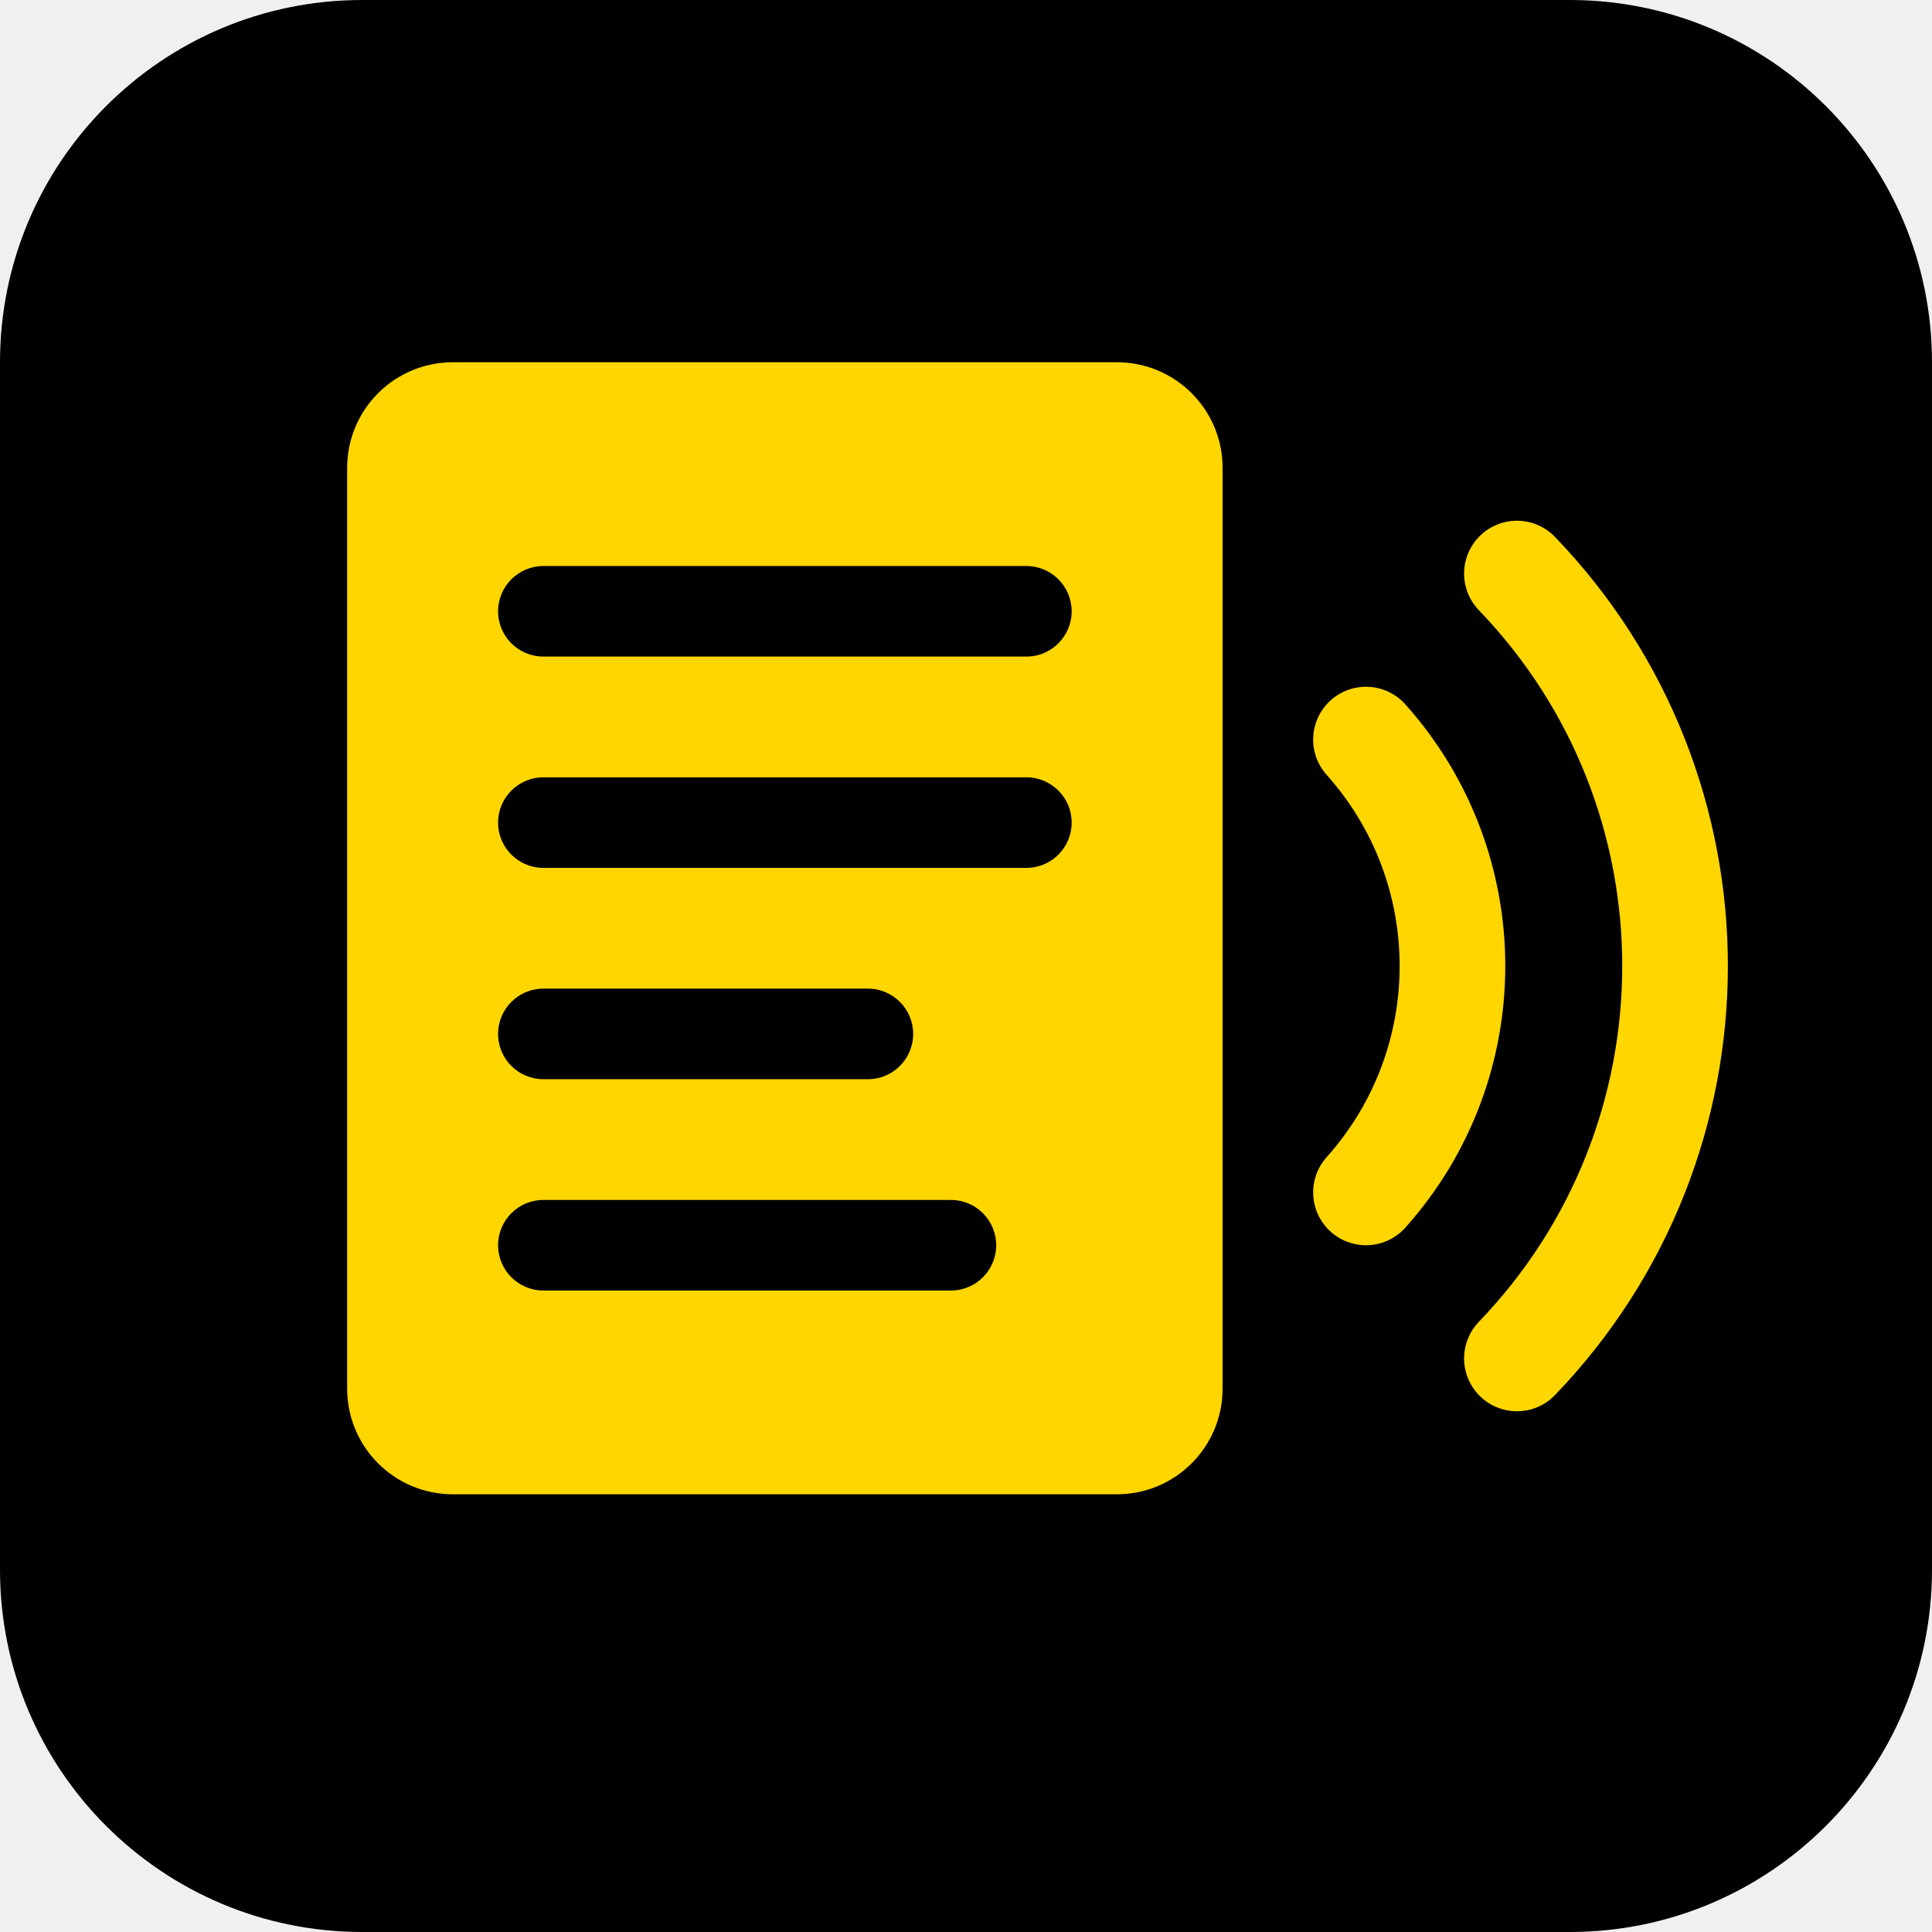
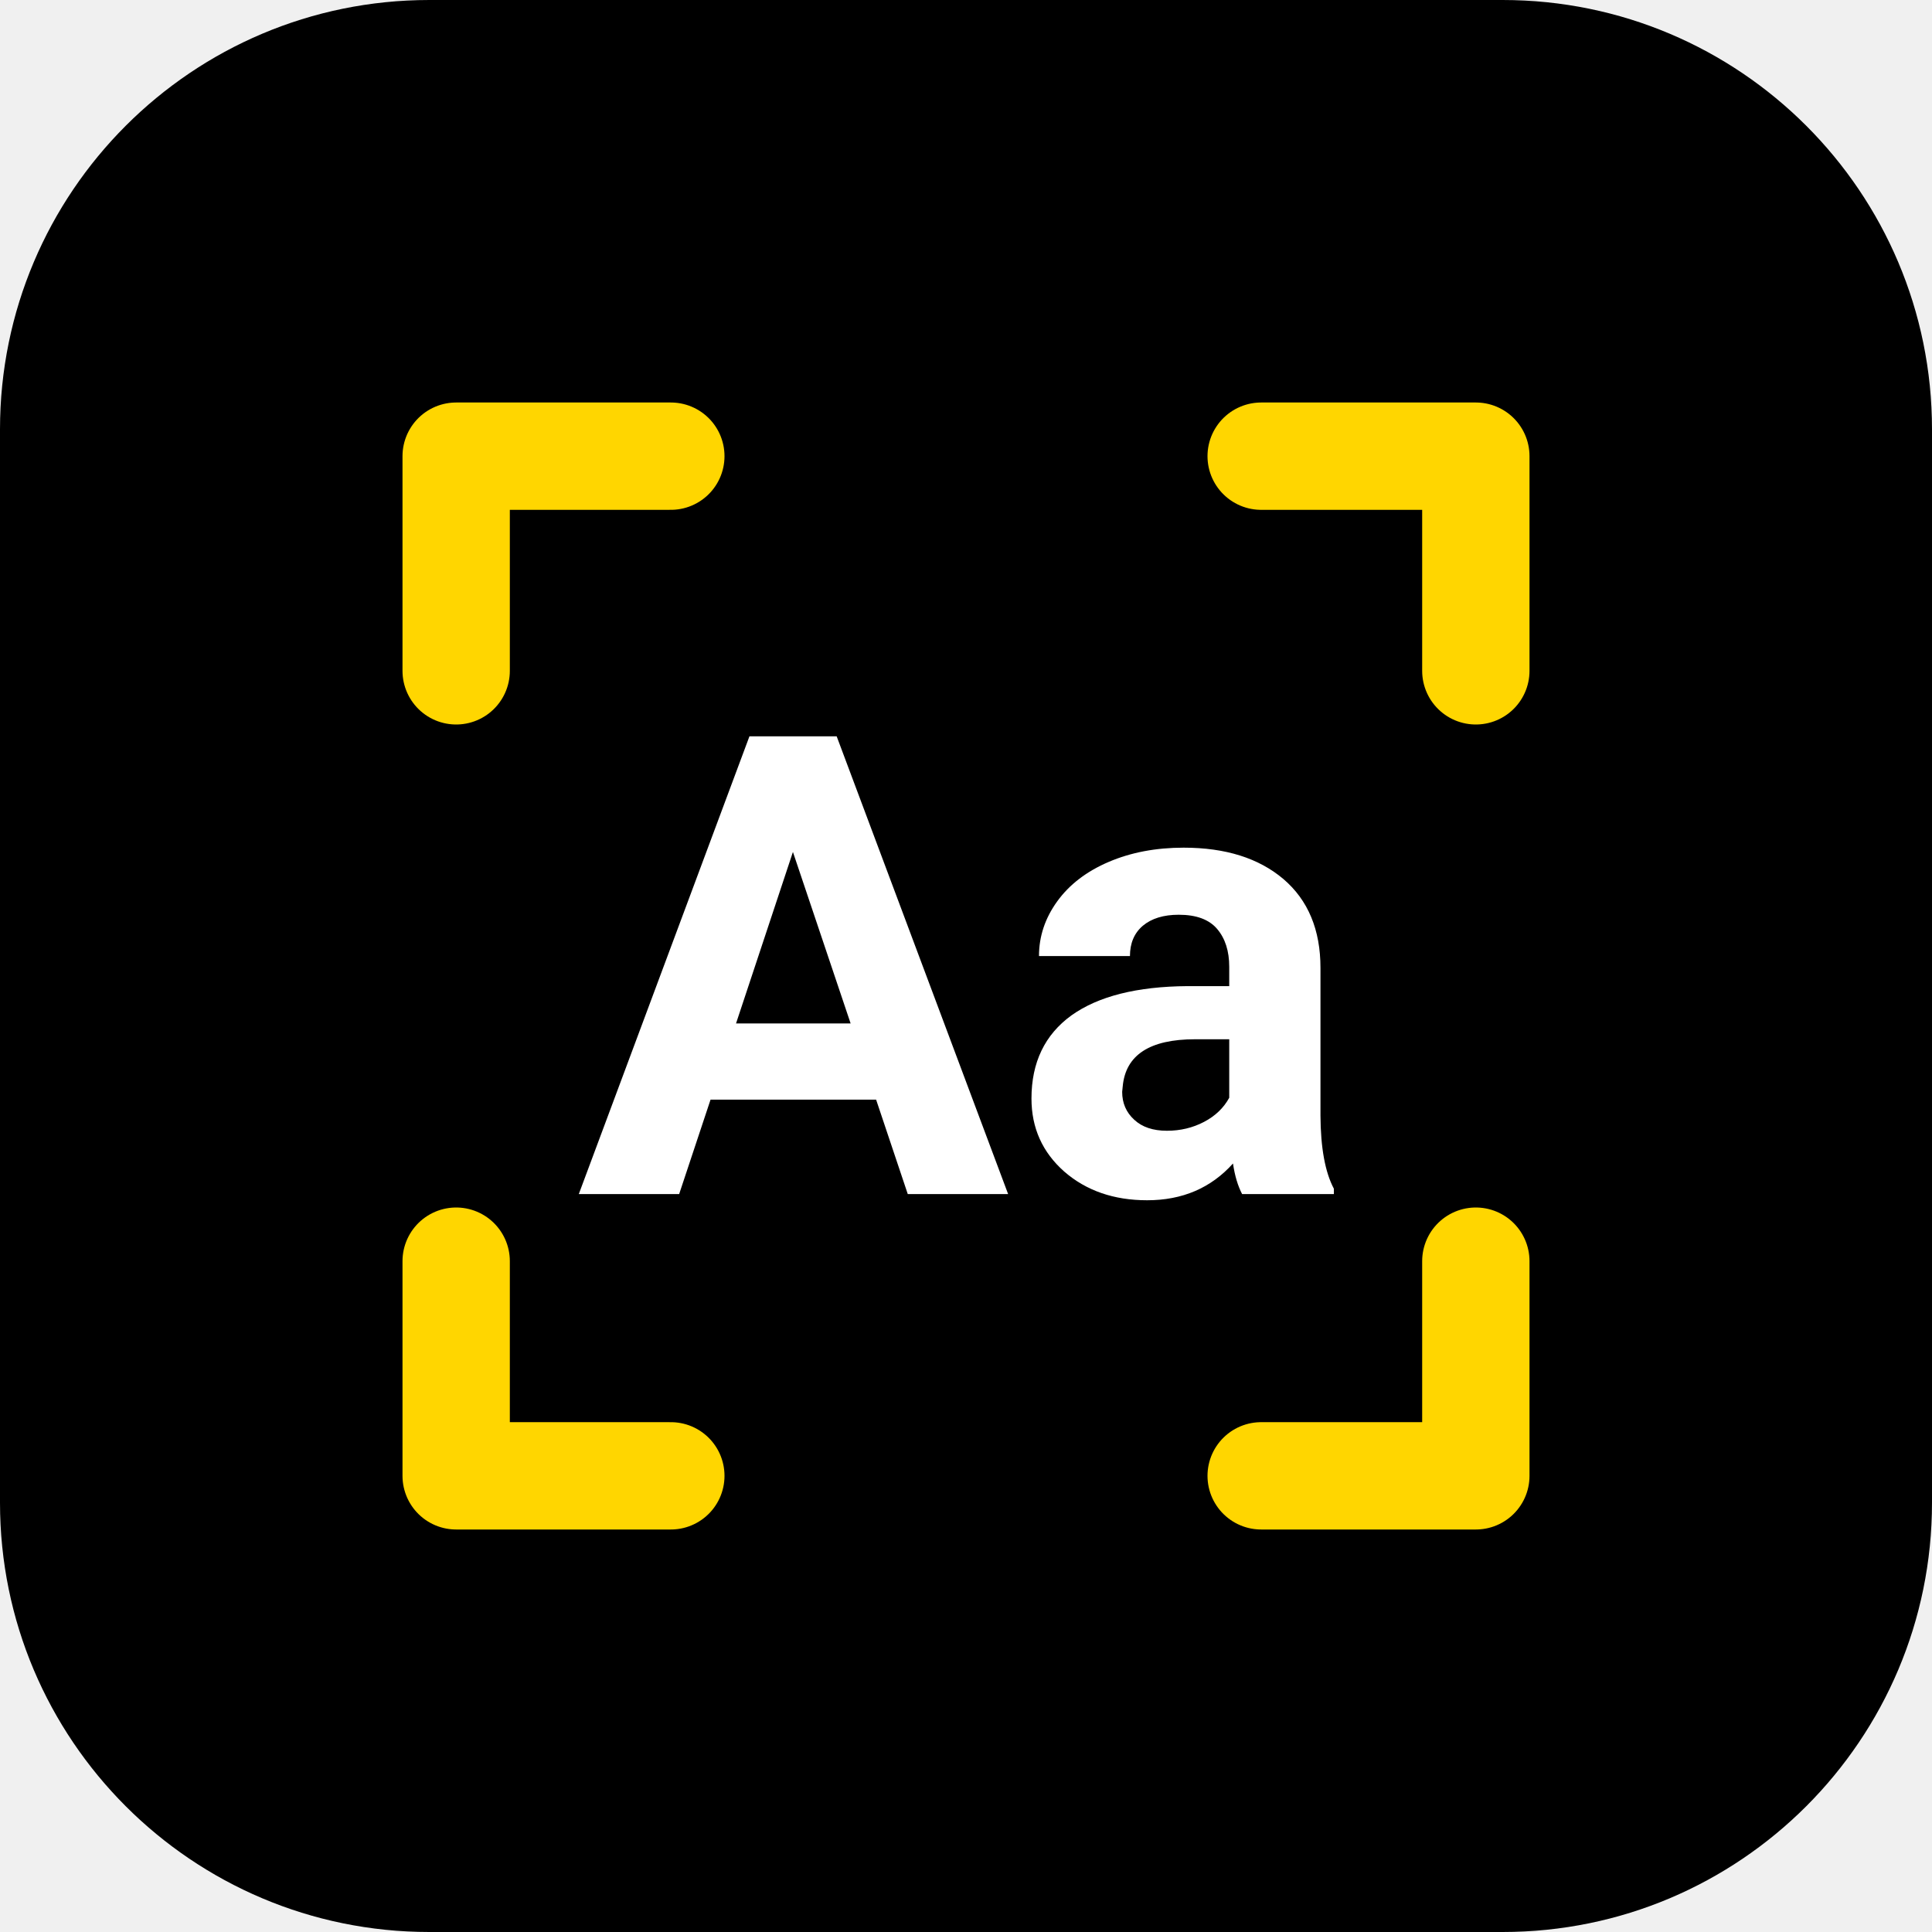
- <svg xmlns="http://www.w3.org/2000/svg" viewBox="0 0 512 512">
-   <rect width="512" height="512" rx="96" fill="#000" />
-   <rect x="92" y="96" width="232" height="300" rx="28" fill="#FFD600" />
-   <rect x="132" y="150" width="152" height="24" rx="12" fill="#000" />
-   <rect x="132" y="206" width="152" height="24" rx="12" fill="#000" />
-   <rect x="132" y="262" width="110" height="24" rx="12" fill="#000" />
-   <rect x="132" y="318" width="132" height="24" rx="12" fill="#000" />
-   <path d="M362 196 a90 90 0 0 1 0 120" fill="none" stroke="#FFD600" stroke-width="28" stroke-linecap="round" />
-   <path d="M402 152 a150 150 0 0 1 0 208" fill="none" stroke="#FFD600" stroke-width="28" stroke-linecap="round" />
+ <svg xmlns="http://www.w3.org/2000/svg" viewBox="18 18 72 72">
+   <rect x="18" y="18" width="72" height="72" rx="16" fill="#000" />
+   <path d="M35 43V35H43M65 35H73V43M73 65V73H65M43 73H35V65" fill="none" stroke="#FFD600" stroke-width="4" stroke-linecap="round" stroke-linejoin="round" />
+   <path d="M50.65 58.98H44.48L43.31 62.5H39.57L45.93 45.44H49.18L55.57 62.5H51.83ZM45.43 56.14H49.7L47.55 49.75ZM64.29 62.5Q64.05 62.04 63.95 61.36Q62.72 62.73 60.75 62.73Q58.89 62.73 57.66 61.66Q56.44 60.58 56.44 58.94Q56.44 56.92 57.93 55.84Q59.43 54.77 62.25 54.75H63.81V54.03Q63.81 53.15 63.36 52.62Q62.91 52.09 61.93 52.09Q61.08 52.09 60.59 52.5Q60.11 52.91 60.11 53.63H56.72Q56.72 52.53 57.4 51.59Q58.08 50.65 59.32 50.12Q60.56 49.59 62.11 49.59Q64.45 49.59 65.83 50.76Q67.21 51.94 67.21 54.07V59.57Q67.22 61.38 67.71 62.3V62.5ZM61.49 60.14Q62.24 60.14 62.87 59.81Q63.5 59.48 63.81 58.91V56.73H62.54Q60 56.73 59.84 58.49L59.82 58.69Q59.82 59.32 60.27 59.73Q60.71 60.14 61.49 60.14Z" fill="#fff" />
</svg>
